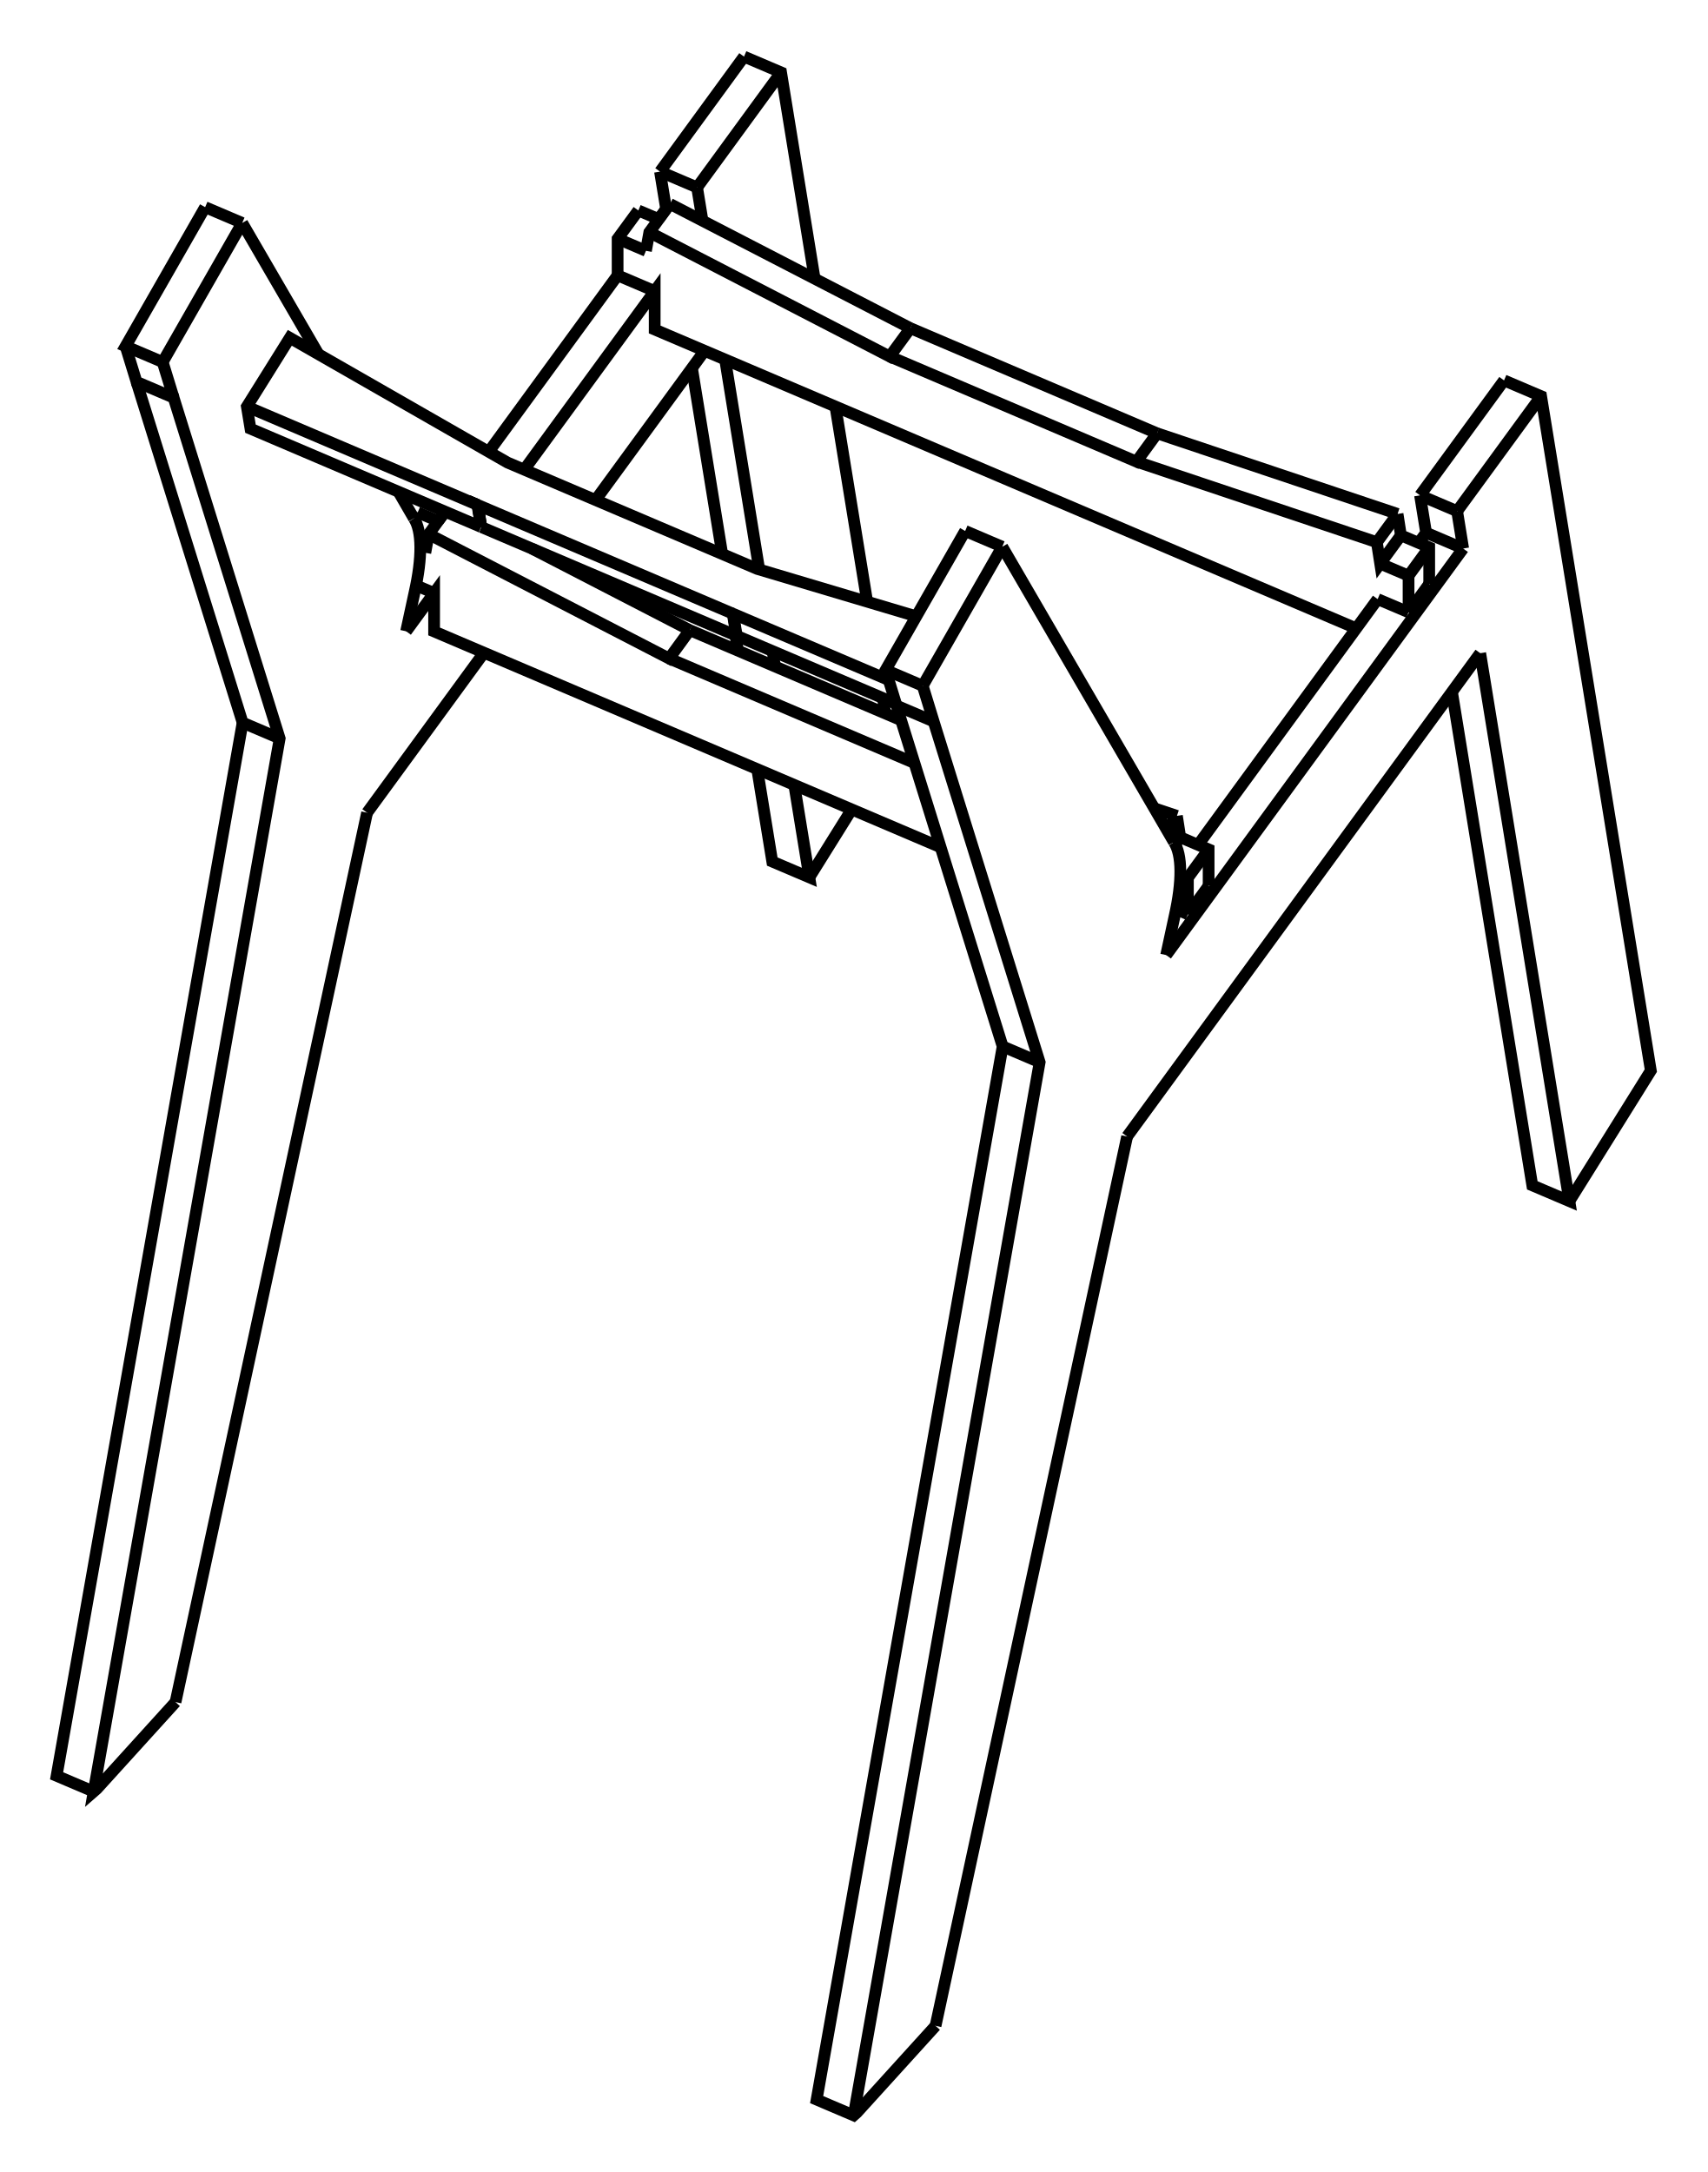
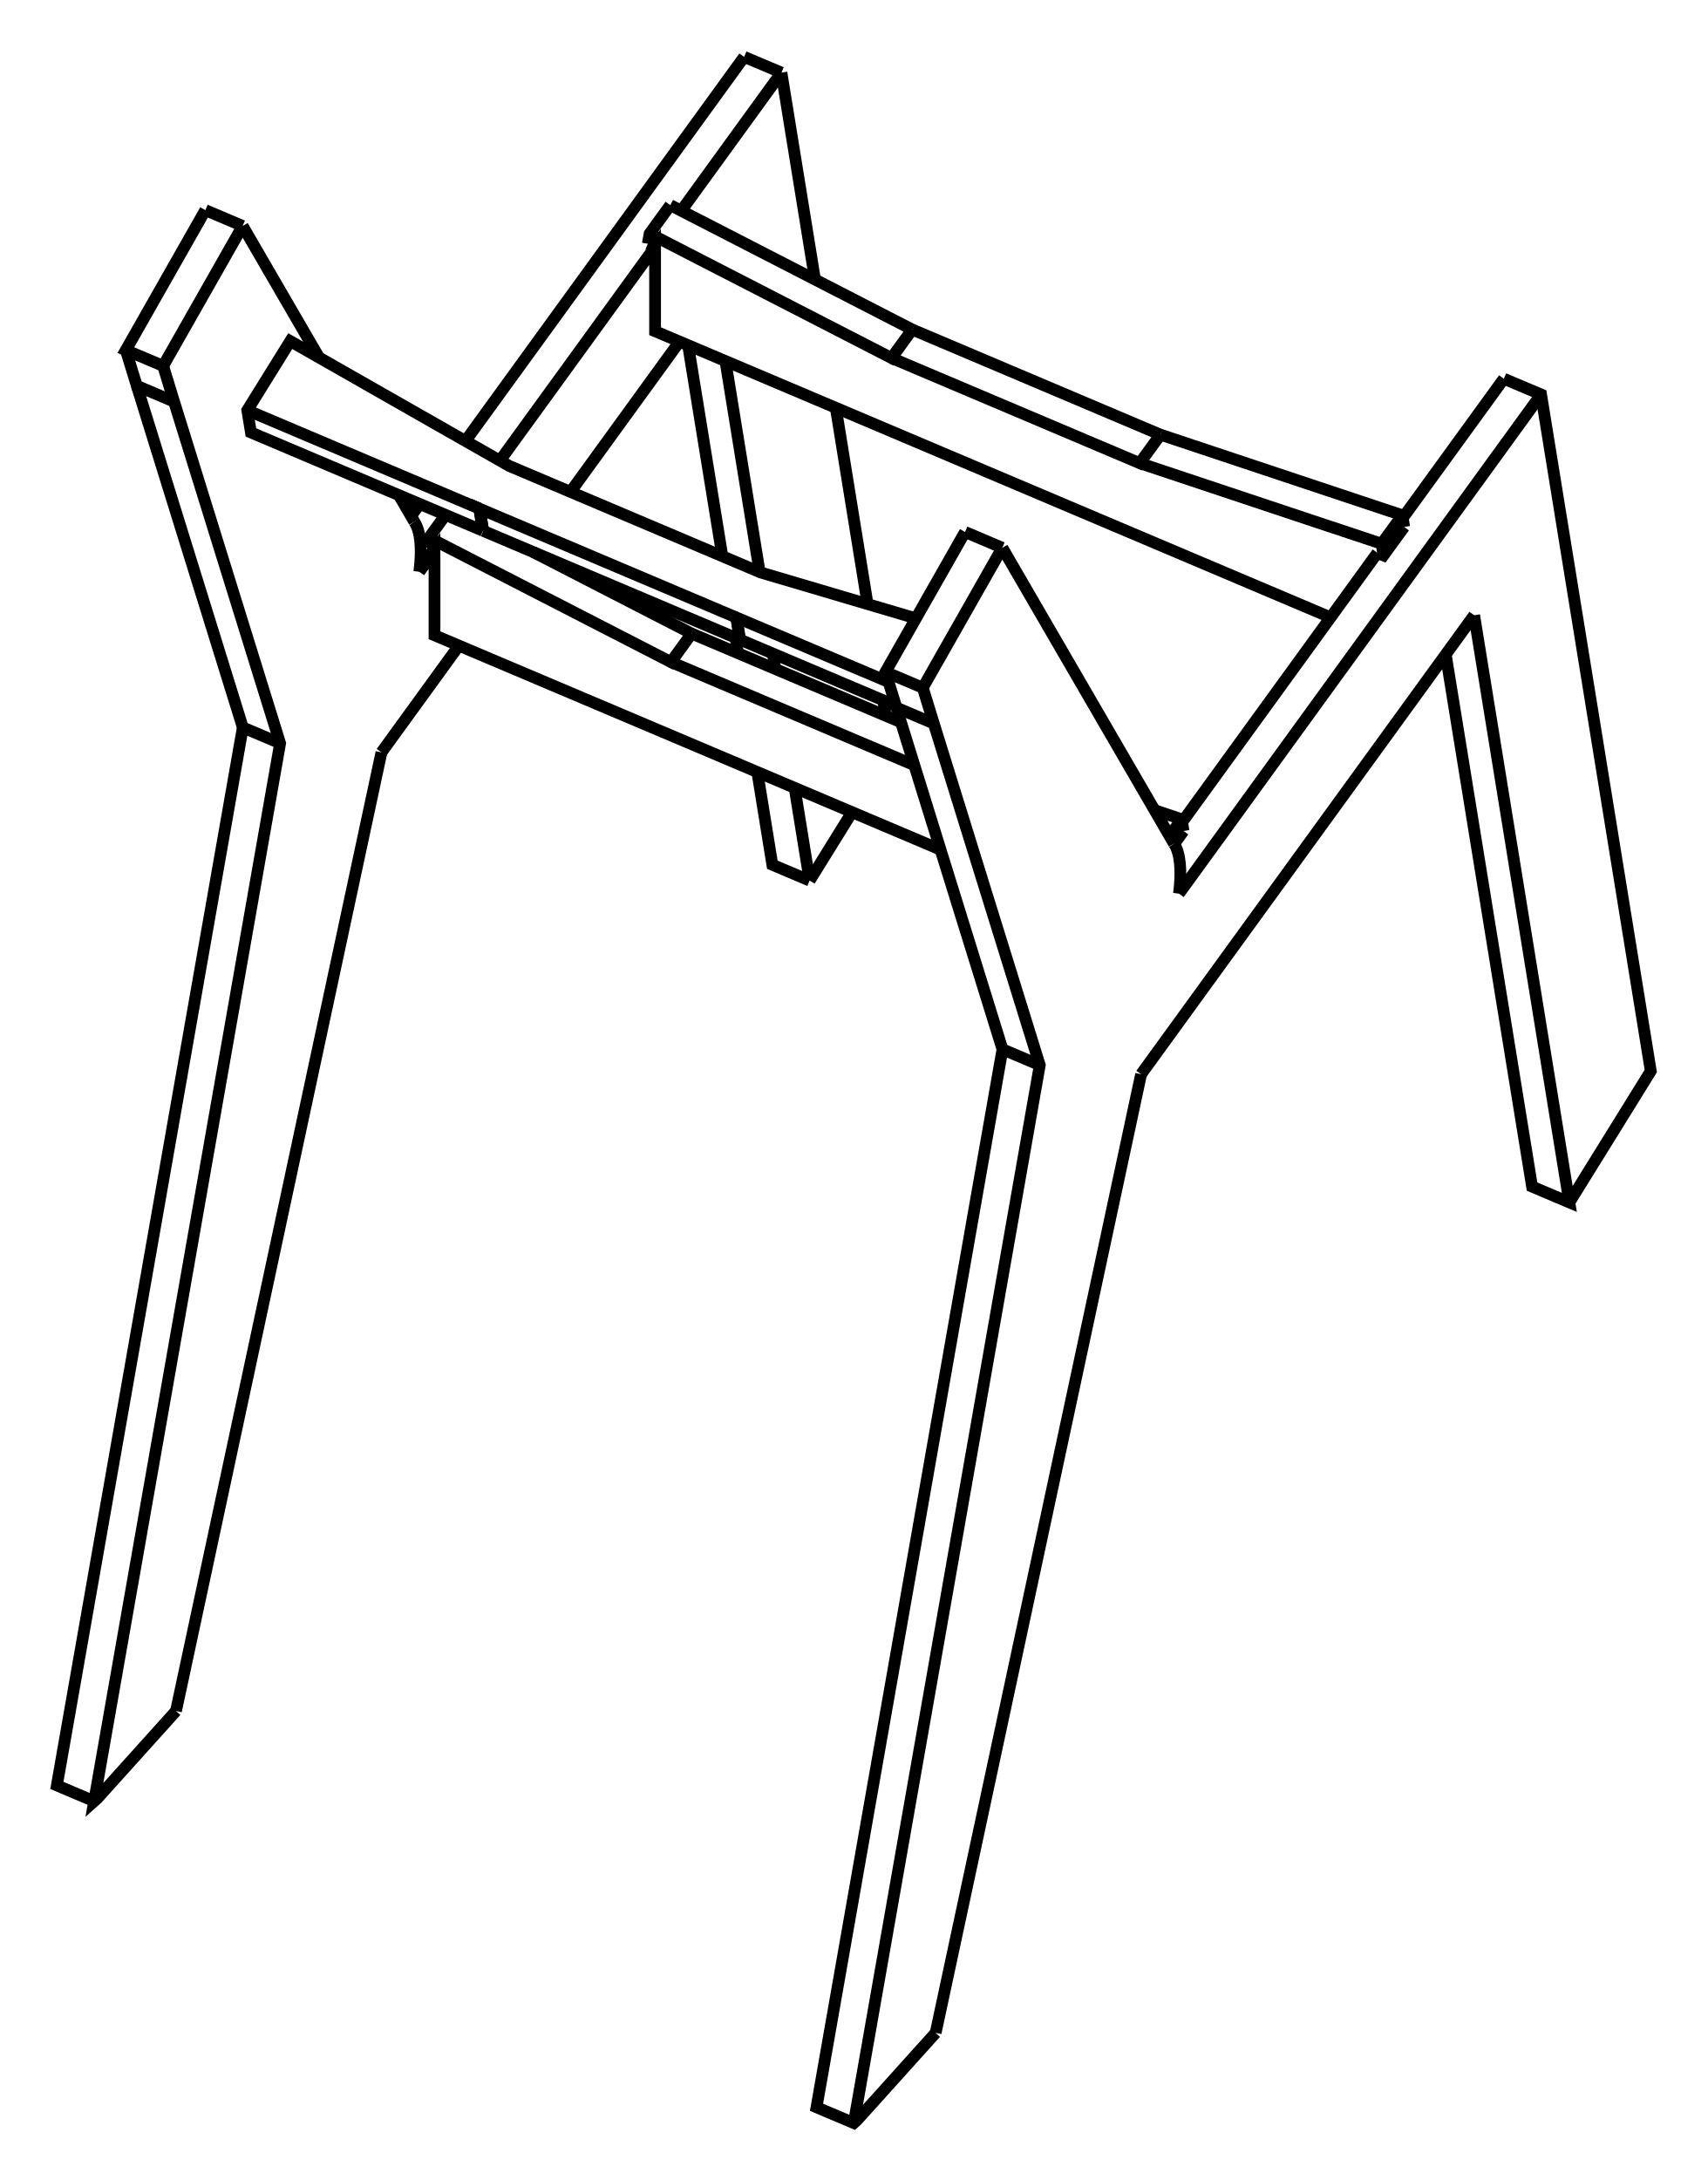
- <svg xmlns="http://www.w3.org/2000/svg" version="1.1" viewBox="-15.082 -13.25 30.164 38.37" fill="none" stroke="black" stroke-width="0.6%" vector-effect="non-scaling-stroke">
-   <path d="M 5.657 1.626 A 2.5 0.786 113.074 0 1 5.669 2.933 L 5.52 3.622" />
-   <path d="M 1.969 -3.87 L 0.564 -1.414 L 0.757 -0.784 L 2.631 5.236 L -0.655 23.841 L -0 24.12 L 0.055 24.071 L 1.446 22.538" />
-   <path d="M 10.569 -1.029 L 11.988 7.69 L 12.643 7.969 L 11.068 -1.711" />
-   <path d="M 10.005 -4.499 L 11.489 -6.53" />
-   <path d="M 10.005 -4.499 L 10.112 -3.839 L 9.981 -3.659" />
-   <path d="M 9.256 -2.666 L 6.084 1.675" />
-   <path d="M 5.657 1.626 L 2.624 -3.591" />
-   <path d="M 1.219 -1.135 L 2.624 -3.591" />
-   <path d="M 1.219 -1.135 L 1.412 -0.505 L 3.285 5.515 L -0 24.12" />
-   <path d="M 4.83 6.827 L 1.446 22.538" />
-   <path d="M 4.83 6.827 L 11.068 -1.711" />
-   <path d="M 12.643 7.969 L 14.082 5.663 L 12.144 -6.251 L 11.489 -6.53" />
-   <path d="M 12.144 -6.251 L 10.66 -4.22" />
-   <path d="M 10.767 -3.56 L 10.66 -4.22" />
-   <path d="M 10.767 -3.56 L 5.52 3.622" />
-   <path d="M 1.969 -3.87 L 2.624 -3.591" />
-   <path d="M 0.564 -1.414 L 1.219 -1.135" />
-   <path d="M 0.757 -0.784 L 1.412 -0.505" />
-   <path d="M 2.631 5.236 L 3.285 5.515" />
-   <path d="M 10.005 -4.499 L 10.66 -4.22" />
-   <path d="M 10.112 -3.839 L 10.767 -3.56" />
-   <path d="M 9.802 -2.434 L 10.167 -2.934" />
-   <path d="M 9.256 -2.666 L 9.802 -2.434" />
-   <path d="M 5.904 2.901 L 6.27 2.4" />
-   <path d="M 5.695 2.811 L 5.904 2.901" />
-   <path d="M 9.608 -4.171 L 9.667 -3.793 L 10.167 -3.58 L 10.167 -2.934" />
-   <path d="M 5.36 -5.595 L 9.608 -4.171" />
-   <path d="M 1.002 -7.452 L 5.36 -5.595" />
-   <path d="M -3.246 -9.647 L 1.002 -7.452" />
-   <path d="M -3.805 -9.532 L -3.443 -9.378" />
-   <path d="M 8.878 -2.149 L -3.516 -7.429 L -3.516 -8.107 L -5.821 -4.953" />
-   <path d="M 9.242 -3.671 L 9.301 -3.293 L 9.667 -3.793" />
-   <path d="M 4.995 -5.095 L 9.242 -3.671 L 9.608 -4.171" />
-   <path d="M 0.636 -6.952 L 4.995 -5.095 L 5.36 -5.595" />
-   <path d="M -3.611 -9.147 L 0.636 -6.952 L 1.002 -7.452" />
-   <path d="M -3.67 -8.819 L -3.611 -9.147 L -3.246 -9.647" />
-   <path d="M -4.171 -9.032 L -3.67 -8.819" />
-   <path d="M -4.171 -8.386 L -4.171 -9.032 L -3.805 -9.532" />
-   <path d="M -4.171 -8.386 L -3.516 -8.107" />
-   <path d="M 9.802 -3.08 L 9.802 -2.434" />
-   <path d="M 9.301 -3.293 L 9.802 -3.08 L 10.167 -3.58" />
-   <path d="M 5.71 1.163 L 5.769 1.541 L 6.27 1.755 L 6.27 2.4" />
-   <path d="M 5.31 1.029 L 5.71 1.163" />
-   <path d="M -2.896 -2.118 L 0.837 -0.527" />
-   <path d="M -5.684 -3.558 L -2.896 -2.118" />
-   <path d="M -7.703 -4.198 L -7.341 -4.043" />
-   <path d="M 1.536 1.718 L -7.413 -2.095 L -7.413 -2.773 L -7.907 -2.098" />
-   <path d="M -3.261 -1.617 L 1.072 0.229" />
-   <path d="M -7.509 -3.813 L -3.261 -1.617 L -2.896 -2.118" />
-   <path d="M -7.568 -3.484 L -7.509 -3.813 L -7.218 -4.212" />
-   <path d="M -7.658 -3.522 L -7.568 -3.484" />
-   <path d="M -7.732 -2.908 L -7.413 -2.773" />
-   <path d="M 5.904 2.255 L 5.904 2.901" />
-   <path d="M 5.769 2.197 L 5.904 2.255 L 6.27 1.755" />
-   <path d="M -6.585 -3.942 L -10.657 -5.677 L -10.721 -6.067 L -9.962 -7.282 L -6.115 -5.078 L -1.703 -3.199 L 1.106 -2.362" />
-   <path d="M -6.579 -3.939 L -6.585 -3.942" />
-   <path d="M -6.578 -3.939 L -6.579 -3.939" />
-   <path d="M -2.074 -2.02 L -6.578 -3.939" />
-   <path d="M -2.066 -2.017 L -2.074 -2.019" />
-   <path d="M 0.747 -0.819 L -2.066 -2.017" />
-   <path d="M 0.618 -1.237 L -2.13 -2.407 L -2.137 -2.409 L -2.074 -2.019" />
-   <path d="M -2.13 -2.407 L -2.066 -2.017" />
-   <path d="M -6.649 -4.332 L -10.721 -6.067" />
-   <path d="M -6.642 -4.329 L -6.649 -4.332 L -6.585 -3.942" />
-   <path d="M -6.642 -4.329 L -6.642 -4.329 L -6.579 -3.939" />
-   <path d="M -2.137 -2.41 L -6.642 -4.329 L -6.578 -3.939" />
-   <path d="M -2.137 -2.409 L -2.137 -2.41" />
-   <path d="M -4.171 -8.386 L -6.448 -5.269" />
-   <path d="M -7.22 -4.213 L -7.343 -4.044" />
-   <path d="M -7.774 -4.1 L -7.703 -4.198" />
-   <path d="M -11.458 -9.59 L -12.863 -7.133 L -12.208 -6.854 L -10.803 -9.311" />
-   <path d="M -12.863 -7.133 L -12.67 -6.504 L -12.015 -6.225 L -10.141 -0.205 L -13.427 18.4 L -13.372 18.352 L -11.981 16.819" />
-   <path d="M -12.67 -6.504 L -10.796 -0.484 L -10.141 -0.205" />
-   <path d="M -10.796 -0.484 L -14.082 18.121 L -13.427 18.4" />
-   <path d="M -2.857 -6.748 L -2.323 -3.463" />
-   <path d="M -2.089 -2.027 L -2.045 -1.755" />
-   <path d="M -1.705 0.337 L -1.439 1.97 L -0.784 2.249 L -1.05 0.616" />
-   <path d="M -3.422 -10.218 L -1.938 -12.25" />
-   <path d="M -3.422 -10.218 L -3.314 -9.558 L -3.312 -9.557" />
-   <path d="M -3.314 -9.558 L -3.446 -9.379" />
-   <path d="M -7.77 -4.093 A 2.5 0.786 113.074 0 1 -7.758 -2.787 L -7.907 -2.098" />
-   <path d="M -7.77 -4.093 L -8.043 -4.563" />
-   <path d="M -9.454 -6.99 L -10.803 -9.311" />
-   <path d="M -12.208 -6.854 L -12.015 -6.225" />
-   <path d="M -8.597 1.107 L -11.981 16.819" />
-   <path d="M -8.597 1.107 L -6.532 -1.719" />
-   <path d="M -5.324 -3.372 L -5.306 -3.397" />
-   <path d="M -4.561 -4.416 L -2.634 -7.054" />
-   <path d="M -1.39 -1.476 L -1.434 -1.748" />
-   <path d="M -1.669 -3.189 L -2.272 -6.9" />
-   <path d="M -0.784 2.249 L -0.035 1.049" />
-   <path d="M 0.559 -0.645 L 0.515 -0.917" />
-   <path d="M 0.238 -2.621 L -0.323 -6.069" />
-   <path d="M -0.69 -8.326 L -1.283 -11.971 L -1.938 -12.25" />
-   <path d="M -1.283 -11.971 L -2.767 -9.939" />
-   <path d="M -2.671 -9.35 L -2.767 -9.939" />
-   <path d="M 5.531 1.409 L 5.71 1.163" />
-   <path d="M 5.679 1.664 L 5.769 1.541" />
-   <path d="M -11.458 -9.59 L -10.803 -9.311" />
-   <path d="M -3.422 -10.218 L -2.767 -9.939" />
+ <svg xmlns="http://www.w3.org/2000/svg" version="1.1" viewBox="-15.015 -13.231 30.03 38.331" fill="none" stroke="black" stroke-width="0.6%" vector-effect="non-scaling-stroke">
+   <path d="M 5.63 1.602 A 2.5 0.782 112.958 0 1 5.718 2.482" />
+   <path d="M 1.956 -3.877 L 0.557 -1.416 L 0.75 -0.788 L 2.614 5.219 L -0.656 23.821 L 0 24.099 L 0.055 24.05 L 1.439 22.513" />
+   <path d="M 10.409 -1.725 L 11.927 7.633 L 12.583 7.911 L 10.909 -2.413" />
+   <path d="M 9.653 -4.123 L 11.431 -6.572" />
+   <path d="M 9.208 -3.51 L 5.774 1.223" />
+   <path d="M 1.956 -3.877 L 2.611 -3.599" />
+   <path d="M 5.63 1.602 L 2.611 -3.599" />
+   <path d="M 1.213 -1.138 L 2.611 -3.599" />
+   <path d="M 1.213 -1.138 L 1.406 -0.51 L 3.27 5.497 L 0 24.099" />
+   <path d="M 5.052 5.657 L 1.439 22.513" />
+   <path d="M 5.052 5.657 L 10.909 -2.413" />
+   <path d="M 12.583 7.911 L 14.015 5.601 L 12.086 -6.295 L 11.431 -6.572" />
+   <path d="M 12.086 -6.295 L 5.718 2.482" />
+   <path d="M 5.633 1.607 L 5.798 1.38" />
+   <path d="M 9.208 -3.51 L 9.314 -3.465 L 9.678 -3.966" />
+   <path d="M 0.557 -1.416 L 1.213 -1.138" />
+   <path d="M 0.75 -0.788 L 1.406 -0.51" />
+   <path d="M 2.614 5.219 L 3.27 5.497" />
+   <path d="M 9.646 -4.171 L 9.678 -3.966" />
+   <path d="M 5.392 -5.588 L 9.646 -4.171" />
+   <path d="M 1.027 -7.437 L 5.392 -5.588" />
+   <path d="M -3.227 -9.624 L 1.027 -7.437" />
+   <path d="M 8.384 -2.375 L -3.495 -7.407 L -3.495 -8.891 L -6.223 -5.132" />
+   <path d="M 9.282 -3.67 L 9.314 -3.465" />
+   <path d="M 5.028 -5.087 L 9.282 -3.67 L 9.646 -4.171" />
+   <path d="M 0.663 -6.936 L 5.028 -5.087 L 5.392 -5.588" />
+   <path d="M -3.591 -9.123 L 0.663 -6.936 L 1.027 -7.437" />
+   <path d="M -3.623 -8.945 L -3.591 -9.123 L -3.227 -9.624" />
+   <path d="M -3.623 -8.945 L -3.495 -8.891" />
+   <path d="M 5.766 1.174 L 5.798 1.38" />
+   <path d="M 5.29 1.016 L 5.766 1.174" />
+   <path d="M -2.852 -2.091 L 0.829 -0.532" />
+   <path d="M -5.644 -3.527 L -2.852 -2.091" />
+   <path d="M 1.524 1.708 L -7.374 -2.061 L -7.374 -3.545 L -7.641 -3.177" />
+   <path d="M -3.216 -1.59 L 1.063 0.223" />
+   <path d="M -7.47 -3.777 L -3.216 -1.59 L -2.852 -2.091" />
+   <path d="M -7.502 -3.599 L -7.47 -3.777 L -7.18 -4.177" />
+   <path d="M -7.502 -3.599 L -7.374 -3.545" />
+   <path d="M -6.525 -3.9 L -10.602 -5.627 L -10.666 -6.017 L -9.911 -7.233 L -6.057 -5.037 L -1.638 -3.165 L 1.092 -2.358" />
+   <path d="M -6.518 -3.896 L -6.525 -3.9" />
+   <path d="M -6.518 -3.897 L -6.518 -3.896" />
+   <path d="M -2.006 -1.986 L -6.518 -3.897" />
+   <path d="M -1.999 -1.983 L -2.006 -1.985" />
+   <path d="M 0.739 -0.823 L -1.999 -1.983" />
+   <path d="M 0.611 -1.24 L -2.062 -2.372 L -2.069 -2.374 L -2.006 -1.985" />
+   <path d="M -2.062 -2.372 L -1.999 -1.983" />
+   <path d="M -6.588 -4.289 L -10.666 -6.017" />
+   <path d="M -6.581 -4.286 L -6.588 -4.289 L -6.525 -3.9" />
+   <path d="M -6.581 -4.286 L -6.581 -4.286 L -6.518 -3.896" />
+   <path d="M -2.069 -2.375 L -6.581 -4.286 L -6.518 -3.897" />
+   <path d="M -2.069 -2.374 L -2.069 -2.375" />
+   <path d="M 5.553 1.469 L 5.766 1.174" />
+   <path d="M -7.787 -4.158 L -7.634 -4.37" />
+   <path d="M -6.83 -5.477 L -1.929 -12.231" />
+   <path d="M -1.273 -11.954 L -1.929 -12.231" />
+   <path d="M -1.273 -11.954 L -3.035 -9.525" />
+   <path d="M -7.729 -4.057 A 2.5 0.782 112.958 0 1 -7.641 -3.177" />
+   <path d="M -7.729 -4.057 L -8.001 -4.525" />
+   <path d="M -9.405 -6.945 L -10.748 -9.258" />
+   <path d="M -12.146 -6.797 L -10.748 -9.258" />
+   <path d="M -12.146 -6.797 L -11.954 -6.169 L -10.089 -0.162 L -13.359 18.44 L -13.304 18.391 L -11.92 16.854" />
+   <path d="M -8.307 -0.002 L -11.92 16.854" />
+   <path d="M -8.307 -0.002 L -6.945 -1.879" />
+   <path d="M -4.983 -4.582 L -3.065 -7.225" />
+   <path d="M -0.777 2.252 L -1.041 0.622" />
+   <path d="M -1.38 -1.467 L -1.424 -1.739" />
+   <path d="M -1.656 -3.173 L -2.258 -6.883" />
+   <path d="M -0.777 2.252 L -0.031 1.049" />
+   <path d="M 0.561 -0.646 L 0.517 -0.917" />
+   <path d="M 0.242 -2.609 L -0.317 -6.061" />
+   <path d="M -0.683 -8.316 L -1.273 -11.954" />
+   <path d="M -11.404 -9.536 L -12.802 -7.075 L -12.146 -6.797" />
+   <path d="M -12.802 -7.075 L -12.609 -6.447 L -11.954 -6.169" />
+   <path d="M -12.609 -6.447 L -10.745 -0.44 L -10.089 -0.162" />
+   <path d="M -10.745 -0.44 L -14.015 18.162 L -13.359 18.44" />
+   <path d="M -2.914 -7.161 L -2.312 -3.45" />
+   <path d="M -2.08 -2.017 L -2.036 -1.745" />
+   <path d="M -1.697 0.344 L -1.433 1.974 L -0.777 2.252" />
+   <path d="M -11.404 -9.536 L -10.748 -9.258" />
</svg>
